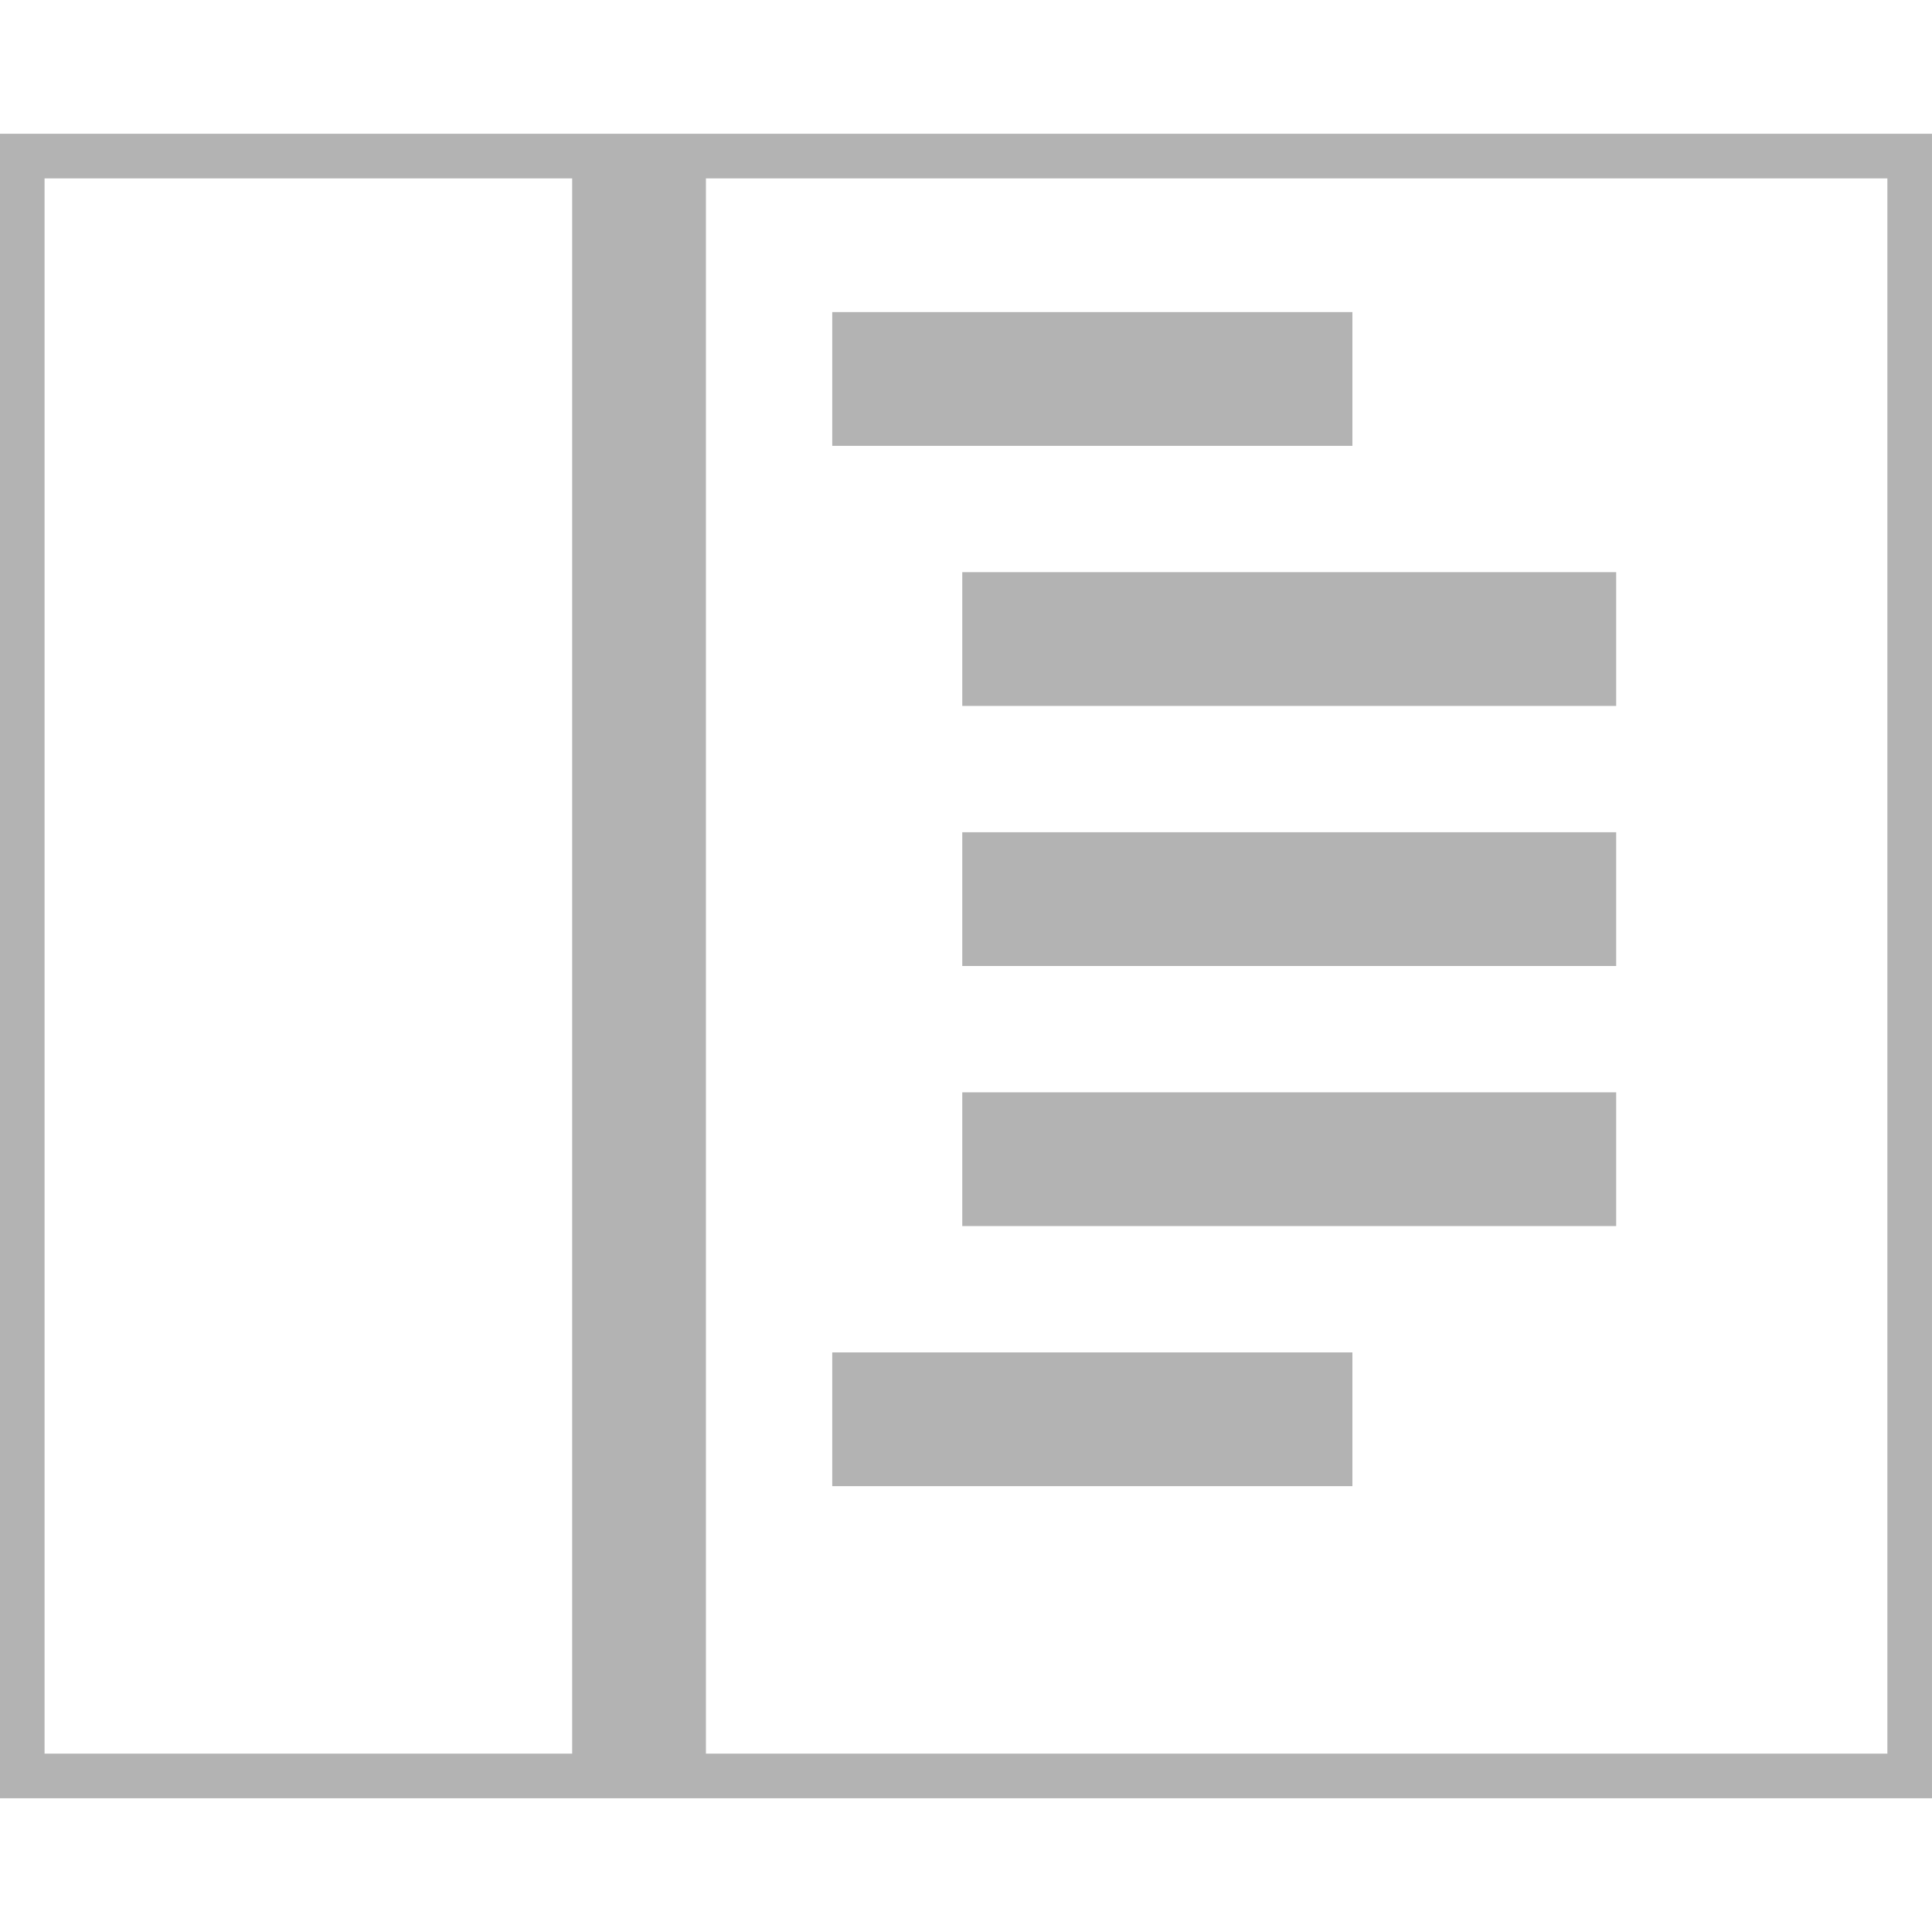
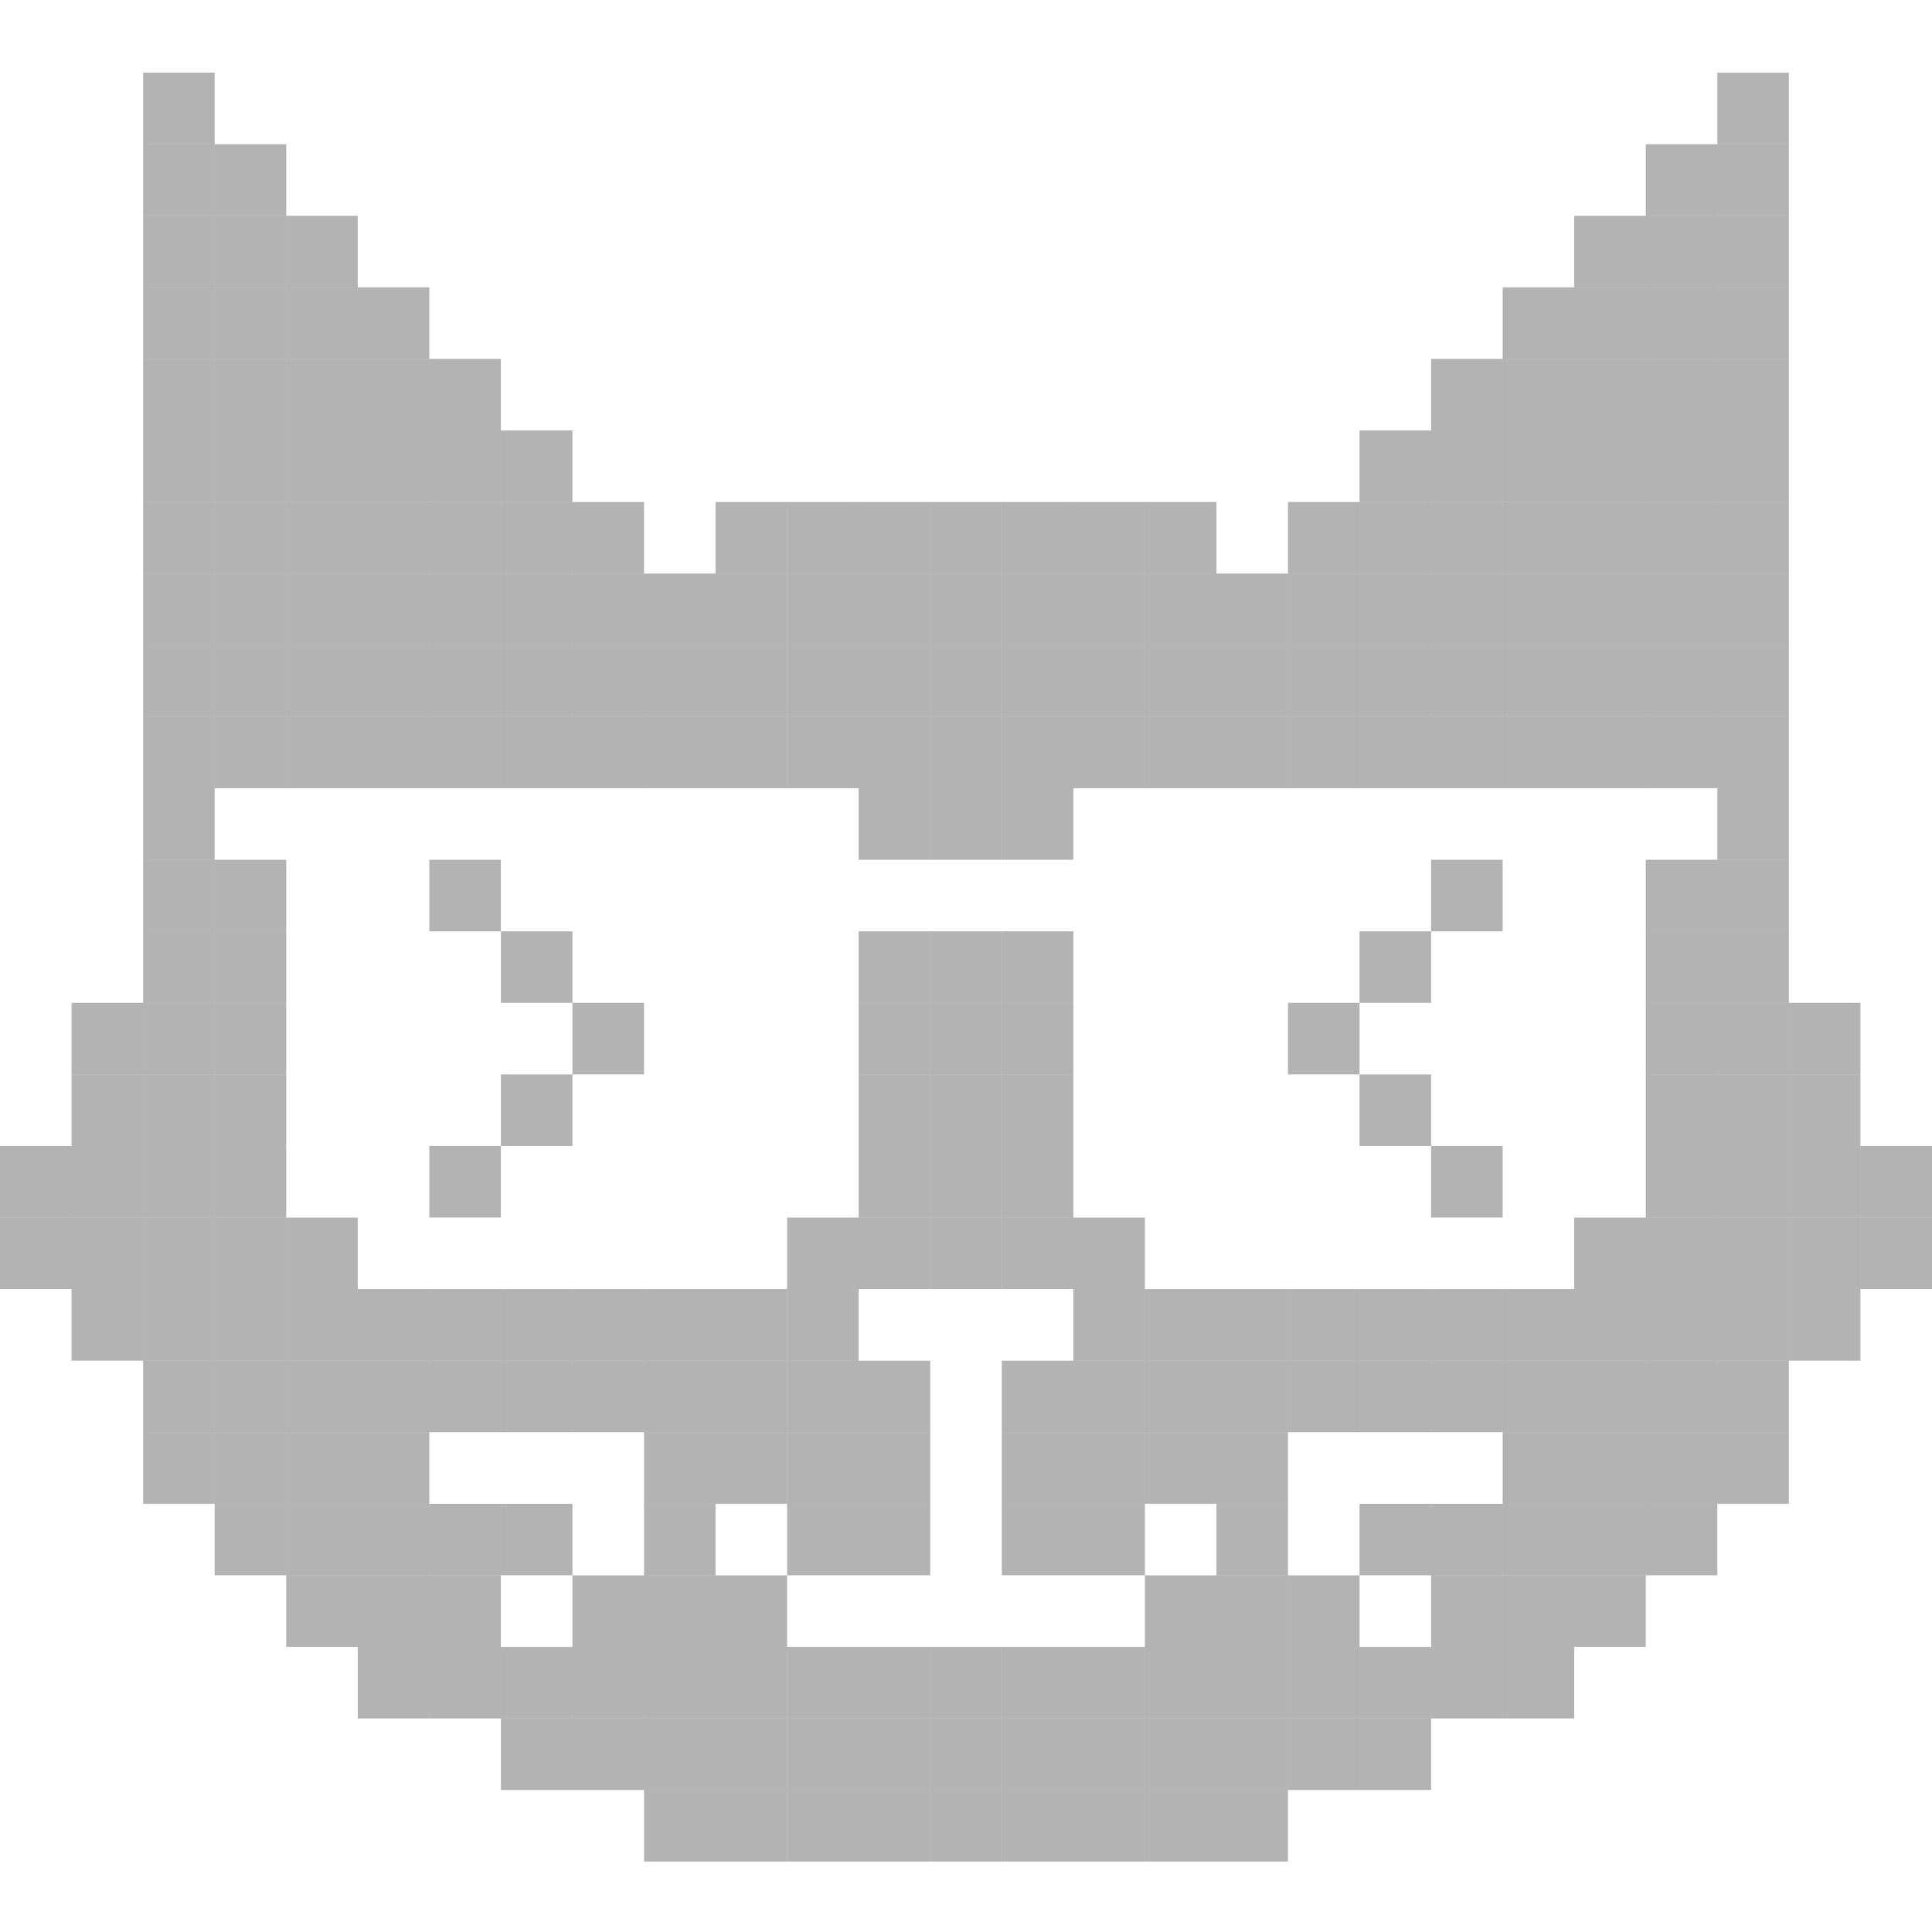
- <svg xmlns="http://www.w3.org/2000/svg" width="100%" height="100%" viewBox="0 0 260 260" version="1.1" xml:space="preserve" style="fill-rule:evenodd;clip-rule:evenodd;stroke-linejoin:round;stroke-miterlimit:1.414;">
-   <g transform="matrix(1,0,0,1,-875,-1078)">
-     <g transform="matrix(1,0,0,1,0,999)">
-       <g transform="matrix(1,0,0,1,286,2.27374e-13)">
-         <g opacity="0.3">
-           <g transform="matrix(1.06122,0,0,1.03704,-43.4898,-1044.78)">
-             <path d="M841,1317L596,1317L596,1101L841,1101L841,1317ZM601.654,1106.79L601.654,1311.21L835.346,1311.21L835.346,1106.79L601.654,1106.79Z" />
-           </g>
-           <g transform="matrix(1,0,0,1,1,-999)">
-             <rect x="665" y="1100" width="18" height="216" />
-           </g>
-           <g transform="matrix(1,0,0,1,0,-1000)">
-             <rect x="701" y="1121" width="70" height="18" />
-           </g>
-           <g transform="matrix(1,0,0,1,0,-860)">
-             <rect x="701" y="1121" width="70" height="18" />
-           </g>
-           <g transform="matrix(1.25714,0,0,1,-162.757,-965)">
-             <rect x="701" y="1121" width="70" height="18" />
-           </g>
-           <g transform="matrix(1.25714,0,0,1,-162.757,-930)">
-             <rect x="701" y="1121" width="70" height="18" />
-           </g>
-           <g transform="matrix(1.25714,0,0,1,-162.757,-895)">
-             <rect x="701" y="1121" width="70" height="18" />
-           </g>
-         </g>
-       </g>
-     </g>
-   </g>
+ <svg xmlns="http://www.w3.org/2000/svg" width="260" height="260" viewBox="0 0 260 260" fill="none">
+   <rect x="67.408" y="125.334" width="9.63" height="9.63" fill="black" fill-opacity="0.3" />
+   <rect width="9.63" height="9.63" transform="matrix(-1 0 0 1 192.592 125.334)" fill="black" fill-opacity="0.3" />
+   <rect x="67.408" y="144.594" width="9.63" height="9.63" fill="black" fill-opacity="0.3" />
+   <rect width="9.63" height="9.63" transform="matrix(-1 0 0 1 192.592 144.594)" fill="black" fill-opacity="0.3" />
+   <rect x="77.037" y="134.963" width="9.63" height="9.63" fill="black" fill-opacity="0.3" />
+   <rect width="9.63" height="9.63" transform="matrix(-1 0 0 1 182.963 134.963)" fill="black" fill-opacity="0.3" />
+   <rect x="57.777" y="115.703" width="9.63" height="9.63" fill="black" fill-opacity="0.3" />
+   <rect width="9.63" height="9.63" transform="matrix(-1 0 0 1 202.223 115.703)" fill="black" fill-opacity="0.3" />
+   <rect x="19.258" y="106.074" width="9.63" height="9.63" fill="black" fill-opacity="0.3" />
+   <rect width="9.63" height="9.63" transform="matrix(-1 0 0 1 240.742 106.074)" fill="black" fill-opacity="0.3" />
+   <rect x="19.258" y="38.667" width="9.63" height="9.63" fill="black" fill-opacity="0.3" />
+   <rect width="9.63" height="9.63" transform="matrix(-1 0 0 1 240.742 38.667)" fill="black" fill-opacity="0.3" />
+   <rect x="57.777" y="77.186" width="9.63" height="9.63" fill="black" fill-opacity="0.3" />
+   <rect width="9.63" height="9.63" transform="matrix(-1 0 0 1 202.223 77.1865)" fill="black" fill-opacity="0.3" />
+   <rect x="38.518" y="38.667" width="9.63" height="9.63" fill="black" fill-opacity="0.3" />
+   <rect width="9.63" height="9.63" transform="matrix(-1 0 0 1 221.482 38.667)" fill="black" fill-opacity="0.3" />
+   <rect x="77.037" y="77.186" width="9.63" height="9.63" fill="black" fill-opacity="0.3" />
+   <rect width="9.63" height="9.63" transform="matrix(-1 0 0 1 182.963 77.1865)" fill="black" fill-opacity="0.3" />
+   <rect x="96.295" y="77.186" width="9.63" height="9.63" fill="black" fill-opacity="0.3" />
+   <rect width="9.63" height="9.63" transform="matrix(-1 0 0 1 163.705 77.1865)" fill="black" fill-opacity="0.3" />
+   <rect x="105.924" y="77.186" width="9.63" height="9.63" fill="black" fill-opacity="0.3" />
+   <rect width="9.63" height="9.63" transform="matrix(-1 0 0 1 154.076 77.1865)" fill="black" fill-opacity="0.3" />
+   <rect x="115.553" y="77.186" width="9.63" height="9.63" fill="black" fill-opacity="0.3" />
+   <rect width="9.63" height="9.63" transform="matrix(-1 0 0 1 144.447 77.1865)" fill="black" fill-opacity="0.3" />
+   <rect x="125.184" y="77.186" width="9.63" height="9.63" fill="black" fill-opacity="0.3" />
+   <rect x="125.184" y="134.963" width="9.63" height="9.63" fill="black" fill-opacity="0.3" />
+   <rect x="115.553" y="134.963" width="9.63" height="9.63" fill="black" fill-opacity="0.3" />
+   <rect width="9.63" height="9.63" transform="matrix(-1 0 0 1 144.447 134.963)" fill="black" fill-opacity="0.3" />
+   <rect x="28.889" y="38.667" width="9.63" height="9.63" fill="black" fill-opacity="0.3" />
+   <rect width="9.63" height="9.63" transform="matrix(-1 0 0 1 231.111 38.667)" fill="black" fill-opacity="0.3" />
+   <rect x="67.408" y="77.186" width="9.63" height="9.63" fill="black" fill-opacity="0.3" />
+   <rect width="9.63" height="9.63" transform="matrix(-1 0 0 1 192.592 77.1865)" fill="black" fill-opacity="0.3" />
+   <rect x="48.148" y="38.667" width="9.63" height="9.63" fill="black" fill-opacity="0.3" />
+   <rect width="9.63" height="9.63" transform="matrix(-1 0 0 1 211.852 38.667)" fill="black" fill-opacity="0.3" />
+   <rect x="86.666" y="77.186" width="9.63" height="9.63" fill="black" fill-opacity="0.3" />
+   <rect width="9.63" height="9.63" transform="matrix(-1 0 0 1 173.334 77.1865)" fill="black" fill-opacity="0.3" />
+   <rect x="19.258" y="9.777" width="9.63" height="9.63" fill="black" fill-opacity="0.3" />
+   <rect width="9.63" height="9.63" transform="matrix(-1 0 0 1 240.742 9.77734)" fill="black" fill-opacity="0.3" />
+   <rect x="57.777" y="48.296" width="9.63" height="9.63" fill="black" fill-opacity="0.3" />
+   <rect width="9.63" height="9.63" transform="matrix(-1 0 0 1 202.223 48.2959)" fill="black" fill-opacity="0.3" />
+   <rect x="19.258" y="125.334" width="9.63" height="9.63" fill="black" fill-opacity="0.3" />
+   <rect width="9.63" height="9.63" transform="matrix(-1 0 0 1 240.742 125.334)" fill="black" fill-opacity="0.3" />
+   <rect x="19.258" y="57.927" width="9.63" height="9.63" fill="black" fill-opacity="0.3" />
+   <rect width="9.63" height="9.63" transform="matrix(-1 0 0 1 240.742 57.9268)" fill="black" fill-opacity="0.3" />
+   <rect x="57.777" y="96.445" width="9.63" height="9.63" fill="black" fill-opacity="0.3" />
+   <rect width="9.63" height="9.63" transform="matrix(-1 0 0 1 202.223 96.4453)" fill="black" fill-opacity="0.3" />
+   <rect x="57.777" y="173.481" width="9.63" height="9.63" fill="black" fill-opacity="0.3" />
+   <rect width="9.63" height="9.63" transform="matrix(-1 0 0 1 202.223 173.481)" fill="black" fill-opacity="0.3" />
+   <rect x="57.777" y="183.11" width="9.63" height="9.63" fill="black" fill-opacity="0.3" />
+   <rect width="9.63" height="9.63" transform="matrix(-1 0 0 1 202.223 183.11)" fill="black" fill-opacity="0.3" />
+   <rect x="38.518" y="57.927" width="9.63" height="9.63" fill="black" fill-opacity="0.3" />
+   <rect width="9.63" height="9.63" transform="matrix(-1 0 0 1 221.482 57.9268)" fill="black" fill-opacity="0.3" />
+   <rect x="77.037" y="96.445" width="9.63" height="9.63" fill="black" fill-opacity="0.3" />
+   <rect width="9.63" height="9.63" transform="matrix(-1 0 0 1 182.963 96.4453)" fill="black" fill-opacity="0.3" />
+   <rect x="77.037" y="173.481" width="9.63" height="9.63" fill="black" fill-opacity="0.3" />
+   <rect width="9.63" height="9.63" transform="matrix(-1 0 0 1 182.963 173.481)" fill="black" fill-opacity="0.3" />
+   <rect x="77.037" y="183.11" width="9.63" height="9.63" fill="black" fill-opacity="0.3" />
+   <rect width="9.63" height="9.63" transform="matrix(-1 0 0 1 182.963 183.11)" fill="black" fill-opacity="0.3" />
+   <rect x="96.295" y="96.445" width="9.63" height="9.63" fill="black" fill-opacity="0.3" />
+   <rect width="9.63" height="9.63" transform="matrix(-1 0 0 1 163.705 96.4453)" fill="black" fill-opacity="0.3" />
+   <rect x="96.295" y="173.481" width="9.63" height="9.63" fill="black" fill-opacity="0.3" />
+   <rect width="9.63" height="9.63" transform="matrix(-1 0 0 1 163.705 173.481)" fill="black" fill-opacity="0.3" />
+   <rect x="96.295" y="183.11" width="9.63" height="9.63" fill="black" fill-opacity="0.3" />
+   <rect width="9.63" height="9.63" transform="matrix(-1 0 0 1 163.705 183.11)" fill="black" fill-opacity="0.3" />
+   <rect x="96.295" y="192.741" width="9.63" height="9.63" fill="black" fill-opacity="0.3" />
+   <rect width="9.63" height="9.63" transform="matrix(-1 0 0 1 163.705 192.741)" fill="black" fill-opacity="0.3" />
+   <rect x="105.924" y="96.445" width="9.63" height="9.63" fill="black" fill-opacity="0.3" />
+   <rect width="9.63" height="9.63" transform="matrix(-1 0 0 1 154.076 96.4453)" fill="black" fill-opacity="0.3" />
+   <rect x="105.924" y="173.481" width="9.63" height="9.63" fill="black" fill-opacity="0.3" />
+   <rect width="9.63" height="9.63" transform="matrix(-1 0 0 1 154.076 173.481)" fill="black" fill-opacity="0.3" />
+   <rect x="105.924" y="183.11" width="9.63" height="9.63" fill="black" fill-opacity="0.3" />
+   <rect width="9.63" height="9.63" transform="matrix(-1 0 0 1 154.076 183.11)" fill="black" fill-opacity="0.3" />
+   <rect x="105.924" y="192.741" width="9.63" height="9.63" fill="black" fill-opacity="0.3" />
+   <rect width="9.63" height="9.63" transform="matrix(-1 0 0 1 154.076 192.741)" fill="black" fill-opacity="0.3" />
+   <rect x="105.924" y="202.37" width="9.63" height="9.63" fill="black" fill-opacity="0.3" />
+   <rect width="9.63" height="9.63" transform="matrix(-1 0 0 1 154.076 202.37)" fill="black" fill-opacity="0.3" />
+   <rect x="115.553" y="183.11" width="9.63" height="9.63" fill="black" fill-opacity="0.3" />
+   <rect width="9.63" height="9.63" transform="matrix(-1 0 0 1 144.447 183.11)" fill="black" fill-opacity="0.3" />
+   <rect x="115.553" y="192.741" width="9.63" height="9.63" fill="black" fill-opacity="0.3" />
+   <rect width="9.63" height="9.63" transform="matrix(-1 0 0 1 144.447 192.741)" fill="black" fill-opacity="0.3" />
+   <rect x="115.553" y="202.37" width="9.63" height="9.63" fill="black" fill-opacity="0.3" />
+   <rect width="9.63" height="9.63" transform="matrix(-1 0 0 1 144.447 202.37)" fill="black" fill-opacity="0.3" />
+   <rect x="115.553" y="96.445" width="9.63" height="9.63" fill="black" fill-opacity="0.3" />
+   <rect width="9.63" height="9.63" transform="matrix(-1 0 0 1 144.447 96.4453)" fill="black" fill-opacity="0.3" />
+   <rect x="125.184" y="96.445" width="9.63" height="9.63" fill="black" fill-opacity="0.3" />
+   <rect x="125.184" y="154.223" width="9.63" height="9.63" fill="black" fill-opacity="0.3" />
+   <rect x="115.553" y="154.223" width="9.63" height="9.63" fill="black" fill-opacity="0.3" />
+   <rect width="9.63" height="9.63" transform="matrix(-1 0 0 1 144.447 154.223)" fill="black" fill-opacity="0.3" />
+   <rect x="115.553" y="106.074" width="9.63" height="9.63" fill="black" fill-opacity="0.3" />
+   <rect width="9.63" height="9.63" transform="matrix(-1 0 0 1 144.447 106.074)" fill="black" fill-opacity="0.3" />
+   <rect x="125.184" y="106.074" width="9.63" height="9.63" fill="black" fill-opacity="0.3" />
+   <rect x="125.184" y="163.853" width="9.63" height="9.63" fill="black" fill-opacity="0.3" />
+   <rect x="115.553" y="163.853" width="9.63" height="9.63" fill="black" fill-opacity="0.3" />
+   <rect width="9.63" height="9.63" transform="matrix(-1 0 0 1 144.447 163.853)" fill="black" fill-opacity="0.3" />
+   <rect x="105.924" y="163.853" width="9.63" height="9.63" fill="black" fill-opacity="0.3" />
+   <rect width="9.63" height="9.63" transform="matrix(-1 0 0 1 154.076 163.853)" fill="black" fill-opacity="0.3" />
+   <rect x="28.889" y="57.927" width="9.63" height="9.63" fill="black" fill-opacity="0.3" />
+   <rect width="9.63" height="9.63" transform="matrix(-1 0 0 1 231.111 57.9268)" fill="black" fill-opacity="0.3" />
+   <rect x="67.408" y="96.445" width="9.63" height="9.63" fill="black" fill-opacity="0.3" />
+   <rect width="9.63" height="9.63" transform="matrix(-1 0 0 1 192.592 96.4453)" fill="black" fill-opacity="0.3" />
+   <rect x="67.408" y="173.481" width="9.63" height="9.63" fill="black" fill-opacity="0.3" />
+   <rect width="9.63" height="9.63" transform="matrix(-1 0 0 1 192.592 173.481)" fill="black" fill-opacity="0.3" />
+   <rect x="67.408" y="183.11" width="9.63" height="9.63" fill="black" fill-opacity="0.3" />
+   <rect width="9.63" height="9.63" transform="matrix(-1 0 0 1 192.592 183.11)" fill="black" fill-opacity="0.3" />
+   <rect x="48.148" y="57.927" width="9.63" height="9.63" fill="black" fill-opacity="0.3" />
+   <rect width="9.63" height="9.63" transform="matrix(-1 0 0 1 211.852 57.9268)" fill="black" fill-opacity="0.3" />
+   <rect x="86.666" y="96.445" width="9.63" height="9.63" fill="black" fill-opacity="0.3" />
+   <rect width="9.63" height="9.63" transform="matrix(-1 0 0 1 173.334 96.4453)" fill="black" fill-opacity="0.3" />
+   <rect x="86.666" y="173.481" width="9.63" height="9.63" fill="black" fill-opacity="0.3" />
+   <rect width="9.63" height="9.63" transform="matrix(-1 0 0 1 173.334 173.481)" fill="black" fill-opacity="0.3" />
+   <rect x="86.666" y="183.11" width="9.63" height="9.63" fill="black" fill-opacity="0.3" />
+   <rect width="9.63" height="9.63" transform="matrix(-1 0 0 1 173.334 183.11)" fill="black" fill-opacity="0.3" />
+   <rect x="86.666" y="192.741" width="9.63" height="9.63" fill="black" fill-opacity="0.3" />
+   <rect width="9.63" height="9.63" transform="matrix(-1 0 0 1 173.334 192.741)" fill="black" fill-opacity="0.3" />
+   <rect x="86.666" y="202.37" width="9.63" height="9.63" fill="black" fill-opacity="0.3" />
+   <rect width="9.63" height="9.63" transform="matrix(-1 0 0 1 173.334 202.37)" fill="black" fill-opacity="0.3" />
+   <rect x="19.258" y="29.037" width="9.63" height="9.63" fill="black" fill-opacity="0.3" />
+   <rect width="9.63" height="9.63" transform="matrix(-1 0 0 1 240.742 29.0371)" fill="black" fill-opacity="0.3" />
+   <rect x="57.777" y="67.556" width="9.63" height="9.63" fill="black" fill-opacity="0.3" />
+   <rect width="9.63" height="9.63" transform="matrix(-1 0 0 1 202.223 67.5557)" fill="black" fill-opacity="0.3" />
+   <rect x="38.518" y="29.037" width="9.63" height="9.63" fill="black" fill-opacity="0.3" />
+   <rect width="9.63" height="9.63" transform="matrix(-1 0 0 1 221.482 29.0371)" fill="black" fill-opacity="0.3" />
+   <rect x="77.037" y="67.556" width="9.63" height="9.63" fill="black" fill-opacity="0.3" />
+   <rect width="9.63" height="9.63" transform="matrix(-1 0 0 1 182.963 67.5557)" fill="black" fill-opacity="0.3" />
+   <rect x="96.295" y="67.556" width="9.63" height="9.63" fill="black" fill-opacity="0.3" />
+   <rect width="9.63" height="9.63" transform="matrix(-1 0 0 1 163.705 67.5557)" fill="black" fill-opacity="0.3" />
+   <rect x="105.924" y="67.556" width="9.63" height="9.63" fill="black" fill-opacity="0.3" />
+   <rect width="9.63" height="9.63" transform="matrix(-1 0 0 1 154.076 67.5557)" fill="black" fill-opacity="0.3" />
+   <rect x="115.553" y="67.556" width="9.63" height="9.63" fill="black" fill-opacity="0.3" />
+   <rect width="9.63" height="9.63" transform="matrix(-1 0 0 1 144.447 67.5557)" fill="black" fill-opacity="0.3" />
+   <rect x="125.184" y="67.556" width="9.63" height="9.63" fill="black" fill-opacity="0.3" />
+   <rect x="125.184" y="125.334" width="9.63" height="9.63" fill="black" fill-opacity="0.3" />
+   <rect x="115.553" y="125.334" width="9.63" height="9.63" fill="black" fill-opacity="0.3" />
+   <rect width="9.63" height="9.63" transform="matrix(-1 0 0 1 144.447 125.334)" fill="black" fill-opacity="0.3" />
+   <rect x="28.889" y="29.037" width="9.63" height="9.63" fill="black" fill-opacity="0.3" />
+   <rect width="9.63" height="9.63" transform="matrix(-1 0 0 1 231.111 29.0371)" fill="black" fill-opacity="0.3" />
+   <rect x="67.408" y="67.556" width="9.63" height="9.63" fill="black" fill-opacity="0.3" />
+   <rect width="9.63" height="9.63" transform="matrix(-1 0 0 1 192.592 67.5557)" fill="black" fill-opacity="0.3" />
+   <rect x="28.889" y="125.334" width="9.63" height="9.63" fill="black" fill-opacity="0.3" />
+   <rect width="9.63" height="9.63" transform="matrix(-1 0 0 1 231.111 125.334)" fill="black" fill-opacity="0.3" />
+   <rect x="19.258" y="115.703" width="9.63" height="9.63" fill="black" fill-opacity="0.3" />
+   <rect width="9.63" height="9.63" transform="matrix(-1 0 0 1 240.742 115.703)" fill="black" fill-opacity="0.3" />
+   <rect x="19.258" y="48.296" width="9.63" height="9.63" fill="black" fill-opacity="0.3" />
+   <rect width="9.63" height="9.63" transform="matrix(-1 0 0 1 240.742 48.2959)" fill="black" fill-opacity="0.3" />
+   <rect x="57.777" y="86.815" width="9.63" height="9.63" fill="black" fill-opacity="0.3" />
+   <rect width="9.63" height="9.63" transform="matrix(-1 0 0 1 202.223 86.8154)" fill="black" fill-opacity="0.3" />
+   <rect x="38.518" y="48.296" width="9.63" height="9.63" fill="black" fill-opacity="0.3" />
+   <rect width="9.63" height="9.63" transform="matrix(-1 0 0 1 221.482 48.2959)" fill="black" fill-opacity="0.3" />
+   <rect x="77.037" y="86.815" width="9.63" height="9.63" fill="black" fill-opacity="0.3" />
+   <rect width="9.63" height="9.63" transform="matrix(-1 0 0 1 182.963 86.8154)" fill="black" fill-opacity="0.3" />
+   <rect x="96.295" y="86.815" width="9.63" height="9.63" fill="black" fill-opacity="0.3" />
+   <rect width="9.63" height="9.63" transform="matrix(-1 0 0 1 163.705 86.8154)" fill="black" fill-opacity="0.3" />
+   <rect x="105.924" y="86.815" width="9.63" height="9.63" fill="black" fill-opacity="0.3" />
+   <rect width="9.63" height="9.63" transform="matrix(-1 0 0 1 154.076 86.8154)" fill="black" fill-opacity="0.3" />
+   <rect x="115.553" y="86.815" width="9.63" height="9.63" fill="black" fill-opacity="0.3" />
+   <rect width="9.63" height="9.63" transform="matrix(-1 0 0 1 144.447 86.8154)" fill="black" fill-opacity="0.3" />
+   <rect x="125.184" y="86.815" width="9.63" height="9.63" fill="black" fill-opacity="0.3" />
+   <rect x="125.184" y="144.594" width="9.63" height="9.63" fill="black" fill-opacity="0.3" />
+   <rect x="115.553" y="144.594" width="9.63" height="9.63" fill="black" fill-opacity="0.3" />
+   <rect width="9.63" height="9.63" transform="matrix(-1 0 0 1 144.447 144.594)" fill="black" fill-opacity="0.3" />
+   <rect x="28.889" y="48.296" width="9.63" height="9.63" fill="black" fill-opacity="0.3" />
+   <rect width="9.63" height="9.63" transform="matrix(-1 0 0 1 231.111 48.2959)" fill="black" fill-opacity="0.3" />
+   <rect x="67.408" y="86.815" width="9.63" height="9.63" fill="black" fill-opacity="0.3" />
+   <rect width="9.63" height="9.63" transform="matrix(-1 0 0 1 192.592 86.8154)" fill="black" fill-opacity="0.3" />
+   <rect x="48.148" y="48.296" width="9.63" height="9.63" fill="black" fill-opacity="0.3" />
+   <rect width="9.63" height="9.63" transform="matrix(-1 0 0 1 211.852 48.2959)" fill="black" fill-opacity="0.3" />
+   <rect x="86.666" y="86.815" width="9.63" height="9.63" fill="black" fill-opacity="0.3" />
+   <rect width="9.63" height="9.63" transform="matrix(-1 0 0 1 173.334 86.8154)" fill="black" fill-opacity="0.3" />
+   <rect x="19.258" y="19.408" width="9.63" height="9.63" fill="black" fill-opacity="0.3" />
+   <rect width="9.63" height="9.63" transform="matrix(-1 0 0 1 240.742 19.4082)" fill="black" fill-opacity="0.3" />
+   <rect x="57.777" y="57.927" width="9.63" height="9.63" fill="black" fill-opacity="0.3" />
+   <rect width="9.63" height="9.63" transform="matrix(-1 0 0 1 202.223 57.9268)" fill="black" fill-opacity="0.3" />
+   <rect x="28.889" y="19.408" width="9.63" height="9.63" fill="black" fill-opacity="0.3" />
+   <rect width="9.63" height="9.63" transform="matrix(-1 0 0 1 231.111 19.4082)" fill="black" fill-opacity="0.3" />
+   <rect x="67.408" y="57.927" width="9.63" height="9.63" fill="black" fill-opacity="0.3" />
+   <rect width="9.63" height="9.63" transform="matrix(-1 0 0 1 192.592 57.9268)" fill="black" fill-opacity="0.3" />
+   <rect x="19.258" y="134.963" width="9.63" height="9.63" fill="black" fill-opacity="0.3" />
+   <rect width="9.63" height="9.63" transform="matrix(-1 0 0 1 240.742 134.963)" fill="black" fill-opacity="0.3" />
+   <rect x="19.258" y="67.556" width="9.63" height="9.63" fill="black" fill-opacity="0.3" />
+   <rect width="9.63" height="9.63" transform="matrix(-1 0 0 1 240.742 67.5557)" fill="black" fill-opacity="0.3" />
+   <rect x="38.518" y="67.556" width="9.63" height="9.63" fill="black" fill-opacity="0.3" />
+   <rect width="9.63" height="9.63" transform="matrix(-1 0 0 1 221.482 67.5557)" fill="black" fill-opacity="0.3" />
+   <rect x="28.889" y="67.556" width="9.63" height="9.63" fill="black" fill-opacity="0.3" />
+   <rect width="9.63" height="9.63" transform="matrix(-1 0 0 1 231.111 67.5557)" fill="black" fill-opacity="0.3" />
+   <rect x="48.148" y="67.556" width="9.63" height="9.63" fill="black" fill-opacity="0.3" />
+   <rect width="9.63" height="9.63" transform="matrix(-1 0 0 1 211.852 67.5557)" fill="black" fill-opacity="0.3" />
+   <rect x="19.258" y="173.481" width="9.63" height="9.63" fill="black" fill-opacity="0.3" />
+   <rect width="9.63" height="9.63" transform="matrix(-1 0 0 1 240.742 173.481)" fill="black" fill-opacity="0.3" />
+   <rect x="19.258" y="154.223" width="9.63" height="9.63" fill="black" fill-opacity="0.3" />
+   <rect width="9.63" height="9.63" transform="matrix(-1 0 0 1 240.742 154.223)" fill="black" fill-opacity="0.3" />
+   <rect x="19.258" y="86.815" width="9.63" height="9.63" fill="black" fill-opacity="0.3" />
+   <rect width="9.63" height="9.63" transform="matrix(-1 0 0 1 240.742 86.8154)" fill="black" fill-opacity="0.3" />
+   <rect x="38.518" y="86.815" width="9.63" height="9.63" fill="black" fill-opacity="0.3" />
+   <rect width="9.63" height="9.63" transform="matrix(-1 0 0 1 221.482 86.8154)" fill="black" fill-opacity="0.3" />
+   <rect x="28.889" y="86.815" width="9.63" height="9.63" fill="black" fill-opacity="0.3" />
+   <rect width="9.63" height="9.63" transform="matrix(-1 0 0 1 231.111 86.8154)" fill="black" fill-opacity="0.3" />
+   <rect x="48.148" y="86.815" width="9.63" height="9.63" fill="black" fill-opacity="0.3" />
+   <rect width="9.63" height="9.63" transform="matrix(-1 0 0 1 211.852 86.8154)" fill="black" fill-opacity="0.3" />
+   <rect x="19.258" y="192.741" width="9.63" height="9.63" fill="black" fill-opacity="0.3" />
+   <rect width="9.63" height="9.63" transform="matrix(-1 0 0 1 240.742 192.741)" fill="black" fill-opacity="0.3" />
+   <rect x="9.629" y="134.963" width="9.63" height="9.63" fill="black" fill-opacity="0.3" />
+   <rect width="9.63" height="9.63" transform="matrix(-1 0 0 1 250.371 134.963)" fill="black" fill-opacity="0.3" />
+   <rect x="9.629" y="173.481" width="9.63" height="9.63" fill="black" fill-opacity="0.3" />
+   <rect width="9.63" height="9.63" transform="matrix(-1 0 0 1 250.371 173.481)" fill="black" fill-opacity="0.3" />
+   <rect x="9.629" y="154.223" width="9.63" height="9.63" fill="black" fill-opacity="0.3" />
+   <rect width="9.63" height="9.63" transform="matrix(-1 0 0 1 250.371 154.223)" fill="black" fill-opacity="0.3" />
+   <rect y="154.223" width="9.63" height="9.63" fill="black" fill-opacity="0.3" />
+   <rect width="9.63" height="9.63" transform="matrix(-1 0 0 1 260 154.223)" fill="black" fill-opacity="0.3" />
+   <rect x="19.258" y="144.594" width="9.63" height="9.63" fill="black" fill-opacity="0.3" />
+   <rect width="9.63" height="9.63" transform="matrix(-1 0 0 1 240.742 144.594)" fill="black" fill-opacity="0.3" />
+   <rect x="19.258" y="77.186" width="9.63" height="9.63" fill="black" fill-opacity="0.3" />
+   <rect width="9.63" height="9.63" transform="matrix(-1 0 0 1 240.742 77.1865)" fill="black" fill-opacity="0.3" />
+   <rect x="38.518" y="77.186" width="9.63" height="9.63" fill="black" fill-opacity="0.3" />
+   <rect width="9.63" height="9.63" transform="matrix(-1 0 0 1 221.482 77.1865)" fill="black" fill-opacity="0.3" />
+   <rect x="28.889" y="77.186" width="9.63" height="9.63" fill="black" fill-opacity="0.3" />
+   <rect width="9.63" height="9.63" transform="matrix(-1 0 0 1 231.111 77.1865)" fill="black" fill-opacity="0.3" />
+   <rect x="48.148" y="77.186" width="9.63" height="9.63" fill="black" fill-opacity="0.3" />
+   <rect width="9.63" height="9.63" transform="matrix(-1 0 0 1 211.852 77.1865)" fill="black" fill-opacity="0.3" />
+   <rect x="19.258" y="183.11" width="9.63" height="9.63" fill="black" fill-opacity="0.3" />
+   <rect width="9.63" height="9.63" transform="matrix(-1 0 0 1 240.742 183.11)" fill="black" fill-opacity="0.3" />
+   <rect x="19.258" y="163.853" width="9.63" height="9.63" fill="black" fill-opacity="0.3" />
+   <rect width="9.63" height="9.63" transform="matrix(-1 0 0 1 240.742 163.853)" fill="black" fill-opacity="0.3" />
+   <rect x="19.258" y="96.445" width="9.63" height="9.63" fill="black" fill-opacity="0.3" />
+   <rect width="9.63" height="9.63" transform="matrix(-1 0 0 1 240.742 96.4453)" fill="black" fill-opacity="0.3" />
+   <rect x="38.518" y="96.445" width="9.63" height="9.63" fill="black" fill-opacity="0.3" />
+   <rect width="9.63" height="9.63" transform="matrix(-1 0 0 1 221.482 96.4453)" fill="black" fill-opacity="0.3" />
+   <rect x="38.518" y="173.481" width="9.63" height="9.63" fill="black" fill-opacity="0.3" />
+   <rect width="9.63" height="9.63" transform="matrix(-1 0 0 1 221.482 173.481)" fill="black" fill-opacity="0.3" />
+   <rect x="38.518" y="183.11" width="9.63" height="9.63" fill="black" fill-opacity="0.3" />
+   <rect width="9.63" height="9.63" transform="matrix(-1 0 0 1 221.482 183.11)" fill="black" fill-opacity="0.3" />
+   <rect x="38.518" y="192.741" width="9.63" height="9.63" fill="black" fill-opacity="0.3" />
+   <rect width="9.63" height="9.63" transform="matrix(-1 0 0 1 221.482 192.741)" fill="black" fill-opacity="0.3" />
+   <rect x="38.518" y="202.37" width="9.63" height="9.63" fill="black" fill-opacity="0.3" />
+   <rect width="9.63" height="9.63" transform="matrix(-1 0 0 1 221.482 202.37)" fill="black" fill-opacity="0.3" />
+   <rect x="38.518" y="212.001" width="9.63" height="9.63" fill="black" fill-opacity="0.3" />
+   <rect width="9.63" height="9.63" transform="matrix(-1 0 0 1 221.482 212.001)" fill="black" fill-opacity="0.3" />
+   <rect x="57.777" y="202.37" width="9.63" height="9.63" fill="black" fill-opacity="0.3" />
+   <rect width="9.63" height="9.63" transform="matrix(-1 0 0 1 202.223 202.37)" fill="black" fill-opacity="0.3" />
+   <rect x="57.777" y="212.001" width="9.63" height="9.63" fill="black" fill-opacity="0.3" />
+   <rect width="9.63" height="9.63" transform="matrix(-1 0 0 1 202.223 212.001)" fill="black" fill-opacity="0.3" />
+   <rect x="57.777" y="221.63" width="9.63" height="9.63" fill="black" fill-opacity="0.3" />
+   <rect width="9.63" height="9.63" transform="matrix(-1 0 0 1 202.223 221.63)" fill="black" fill-opacity="0.3" />
+   <rect x="67.408" y="221.63" width="9.63" height="9.63" fill="black" fill-opacity="0.3" />
+   <rect width="9.63" height="9.63" transform="matrix(-1 0 0 1 192.592 221.63)" fill="black" fill-opacity="0.3" />
+   <rect x="67.408" y="231.26" width="9.63" height="9.63" fill="black" fill-opacity="0.3" />
+   <rect width="9.63" height="9.63" transform="matrix(-1 0 0 1 192.592 231.26)" fill="black" fill-opacity="0.3" />
+   <rect x="77.037" y="231.26" width="9.63" height="9.63" fill="black" fill-opacity="0.3" />
+   <rect width="9.63" height="9.63" transform="matrix(-1 0 0 1 182.963 231.26)" fill="black" fill-opacity="0.3" />
+   <rect x="77.037" y="221.63" width="9.63" height="9.63" fill="black" fill-opacity="0.3" />
+   <rect width="9.63" height="9.63" transform="matrix(-1 0 0 1 182.963 221.63)" fill="black" fill-opacity="0.3" />
+   <rect x="77.037" y="212.001" width="9.63" height="9.63" fill="black" fill-opacity="0.3" />
+   <rect width="9.63" height="9.63" transform="matrix(-1 0 0 1 182.963 212.001)" fill="black" fill-opacity="0.3" />
+   <rect x="86.666" y="231.26" width="9.63" height="9.63" fill="black" fill-opacity="0.3" />
+   <rect width="9.63" height="9.63" transform="matrix(-1 0 0 1 173.334 231.26)" fill="black" fill-opacity="0.3" />
+   <rect x="86.666" y="221.63" width="9.63" height="9.63" fill="black" fill-opacity="0.3" />
+   <rect width="9.63" height="9.63" transform="matrix(-1 0 0 1 173.334 221.63)" fill="black" fill-opacity="0.3" />
+   <rect x="86.666" y="212.001" width="9.63" height="9.63" fill="black" fill-opacity="0.3" />
+   <rect width="9.63" height="9.63" transform="matrix(-1 0 0 1 173.334 212.001)" fill="black" fill-opacity="0.3" />
+   <rect x="86.666" y="240.889" width="9.63" height="9.63" fill="black" fill-opacity="0.3" />
+   <rect width="9.63" height="9.63" transform="matrix(-1 0 0 1 173.334 240.889)" fill="black" fill-opacity="0.3" />
+   <rect x="105.924" y="240.889" width="9.63" height="9.63" fill="black" fill-opacity="0.3" />
+   <rect width="9.63" height="9.63" transform="matrix(-1 0 0 1 154.076 240.889)" fill="black" fill-opacity="0.3" />
+   <rect x="105.924" y="231.26" width="9.63" height="9.63" fill="black" fill-opacity="0.3" />
+   <rect width="9.63" height="9.63" transform="matrix(-1 0 0 1 154.076 231.26)" fill="black" fill-opacity="0.3" />
+   <rect x="105.924" y="221.63" width="9.63" height="9.63" fill="black" fill-opacity="0.3" />
+   <rect width="9.63" height="9.63" transform="matrix(-1 0 0 1 154.076 221.63)" fill="black" fill-opacity="0.3" />
+   <rect x="96.295" y="240.889" width="9.63" height="9.63" fill="black" fill-opacity="0.3" />
+   <rect width="9.63" height="9.63" transform="matrix(-1 0 0 1 163.705 240.889)" fill="black" fill-opacity="0.3" />
+   <rect x="96.295" y="231.26" width="9.63" height="9.63" fill="black" fill-opacity="0.3" />
+   <rect width="9.63" height="9.63" transform="matrix(-1 0 0 1 163.705 231.26)" fill="black" fill-opacity="0.3" />
+   <rect x="96.295" y="221.63" width="9.63" height="9.63" fill="black" fill-opacity="0.3" />
+   <rect width="9.63" height="9.63" transform="matrix(-1 0 0 1 163.705 221.63)" fill="black" fill-opacity="0.3" />
+   <rect x="96.295" y="212.001" width="9.63" height="9.63" fill="black" fill-opacity="0.3" />
+   <rect width="9.63" height="9.63" transform="matrix(-1 0 0 1 163.705 212.001)" fill="black" fill-opacity="0.3" />
+   <rect x="115.553" y="240.889" width="9.63" height="9.63" fill="black" fill-opacity="0.3" />
+   <rect width="9.63" height="9.63" transform="matrix(-1 0 0 1 144.447 240.889)" fill="black" fill-opacity="0.3" />
+   <rect x="115.553" y="231.26" width="9.63" height="9.63" fill="black" fill-opacity="0.3" />
+   <rect width="9.63" height="9.63" transform="matrix(-1 0 0 1 144.447 231.26)" fill="black" fill-opacity="0.3" />
+   <rect x="115.553" y="221.63" width="9.63" height="9.63" fill="black" fill-opacity="0.3" />
+   <rect width="9.63" height="9.63" transform="matrix(-1 0 0 1 144.447 221.63)" fill="black" fill-opacity="0.3" />
+   <rect x="125.184" y="240.889" width="9.63" height="9.63" fill="black" fill-opacity="0.3" />
+   <rect x="125.184" y="231.26" width="9.63" height="9.63" fill="black" fill-opacity="0.3" />
+   <rect x="125.184" y="221.63" width="9.63" height="9.63" fill="black" fill-opacity="0.3" />
+   <rect x="38.518" y="163.853" width="9.63" height="9.63" fill="black" fill-opacity="0.3" />
+   <rect width="9.63" height="9.63" transform="matrix(-1 0 0 1 221.482 163.853)" fill="black" fill-opacity="0.3" />
+   <rect x="28.889" y="96.445" width="9.63" height="9.63" fill="black" fill-opacity="0.3" />
+   <rect width="9.63" height="9.63" transform="matrix(-1 0 0 1 231.111 96.4453)" fill="black" fill-opacity="0.3" />
+   <rect x="48.148" y="96.445" width="9.63" height="9.63" fill="black" fill-opacity="0.3" />
+   <rect width="9.63" height="9.63" transform="matrix(-1 0 0 1 211.852 96.4453)" fill="black" fill-opacity="0.3" />
+   <rect x="48.148" y="173.481" width="9.63" height="9.63" fill="black" fill-opacity="0.3" />
+   <rect width="9.63" height="9.63" transform="matrix(-1 0 0 1 211.852 173.481)" fill="black" fill-opacity="0.3" />
+   <rect x="48.148" y="183.11" width="9.63" height="9.63" fill="black" fill-opacity="0.3" />
+   <rect width="9.63" height="9.63" transform="matrix(-1 0 0 1 211.852 183.11)" fill="black" fill-opacity="0.3" />
+   <rect x="48.148" y="192.741" width="9.63" height="9.63" fill="black" fill-opacity="0.3" />
+   <rect width="9.63" height="9.63" transform="matrix(-1 0 0 1 211.852 192.741)" fill="black" fill-opacity="0.3" />
+   <rect x="48.148" y="202.37" width="9.63" height="9.63" fill="black" fill-opacity="0.3" />
+   <rect width="9.63" height="9.63" transform="matrix(-1 0 0 1 211.852 202.37)" fill="black" fill-opacity="0.3" />
+   <rect x="48.148" y="212.001" width="9.63" height="9.63" fill="black" fill-opacity="0.3" />
+   <rect width="9.63" height="9.63" transform="matrix(-1 0 0 1 211.852 212.001)" fill="black" fill-opacity="0.3" />
+   <rect x="48.148" y="221.63" width="9.63" height="9.63" fill="black" fill-opacity="0.3" />
+   <rect width="9.63" height="9.63" transform="matrix(-1 0 0 1 211.852 221.63)" fill="black" fill-opacity="0.3" />
+   <rect x="67.408" y="202.37" width="9.63" height="9.63" fill="black" fill-opacity="0.3" />
+   <rect width="9.63" height="9.63" transform="matrix(-1 0 0 1 192.592 202.37)" fill="black" fill-opacity="0.3" />
+   <rect x="9.629" y="144.594" width="9.63" height="9.63" fill="black" fill-opacity="0.3" />
+   <rect width="9.63" height="9.63" transform="matrix(-1 0 0 1 250.371 144.594)" fill="black" fill-opacity="0.3" />
+   <rect x="9.629" y="163.853" width="9.63" height="9.63" fill="black" fill-opacity="0.3" />
+   <rect width="9.63" height="9.63" transform="matrix(-1 0 0 1 250.371 163.853)" fill="black" fill-opacity="0.3" />
+   <rect y="163.853" width="9.63" height="9.63" fill="black" fill-opacity="0.3" />
+   <rect width="9.63" height="9.63" transform="matrix(-1 0 0 1 260 163.853)" fill="black" fill-opacity="0.3" />
+   <rect x="28.889" y="115.703" width="9.63" height="9.63" fill="black" fill-opacity="0.3" />
+   <rect width="9.63" height="9.63" transform="matrix(-1 0 0 1 231.111 115.703)" fill="black" fill-opacity="0.3" />
+   <rect x="28.889" y="134.963" width="9.63" height="9.63" fill="black" fill-opacity="0.3" />
+   <rect width="9.63" height="9.63" transform="matrix(-1 0 0 1 231.111 134.963)" fill="black" fill-opacity="0.3" />
+   <rect x="28.889" y="173.481" width="9.63" height="9.63" fill="black" fill-opacity="0.3" />
+   <rect width="9.63" height="9.63" transform="matrix(-1 0 0 1 231.111 173.481)" fill="black" fill-opacity="0.3" />
+   <rect x="28.889" y="154.223" width="9.63" height="9.63" fill="black" fill-opacity="0.3" />
+   <rect width="9.63" height="9.63" transform="matrix(-1 0 0 1 231.111 154.223)" fill="black" fill-opacity="0.3" />
+   <rect x="28.889" y="192.741" width="9.63" height="9.63" fill="black" fill-opacity="0.3" />
+   <rect width="9.63" height="9.63" transform="matrix(-1 0 0 1 231.111 192.741)" fill="black" fill-opacity="0.3" />
+   <rect x="28.889" y="144.594" width="9.63" height="9.63" fill="black" fill-opacity="0.3" />
+   <rect width="9.63" height="9.63" transform="matrix(-1 0 0 1 231.111 144.594)" fill="black" fill-opacity="0.3" />
+   <rect x="28.889" y="183.11" width="9.63" height="9.63" fill="black" fill-opacity="0.3" />
+   <rect width="9.63" height="9.63" transform="matrix(-1 0 0 1 231.111 183.11)" fill="black" fill-opacity="0.3" />
+   <rect x="28.889" y="163.853" width="9.63" height="9.63" fill="black" fill-opacity="0.3" />
+   <rect width="9.63" height="9.63" transform="matrix(-1 0 0 1 231.111 163.853)" fill="black" fill-opacity="0.3" />
+   <rect x="28.889" y="202.37" width="9.63" height="9.63" fill="black" fill-opacity="0.3" />
+   <rect width="9.63" height="9.63" transform="matrix(-1 0 0 1 231.111 202.37)" fill="black" fill-opacity="0.3" />
+   <rect x="57.777" y="154.223" width="9.63" height="9.63" fill="black" fill-opacity="0.3" />
+   <rect width="9.63" height="9.63" transform="matrix(-1 0 0 1 202.223 154.223)" fill="black" fill-opacity="0.3" />
</svg>
